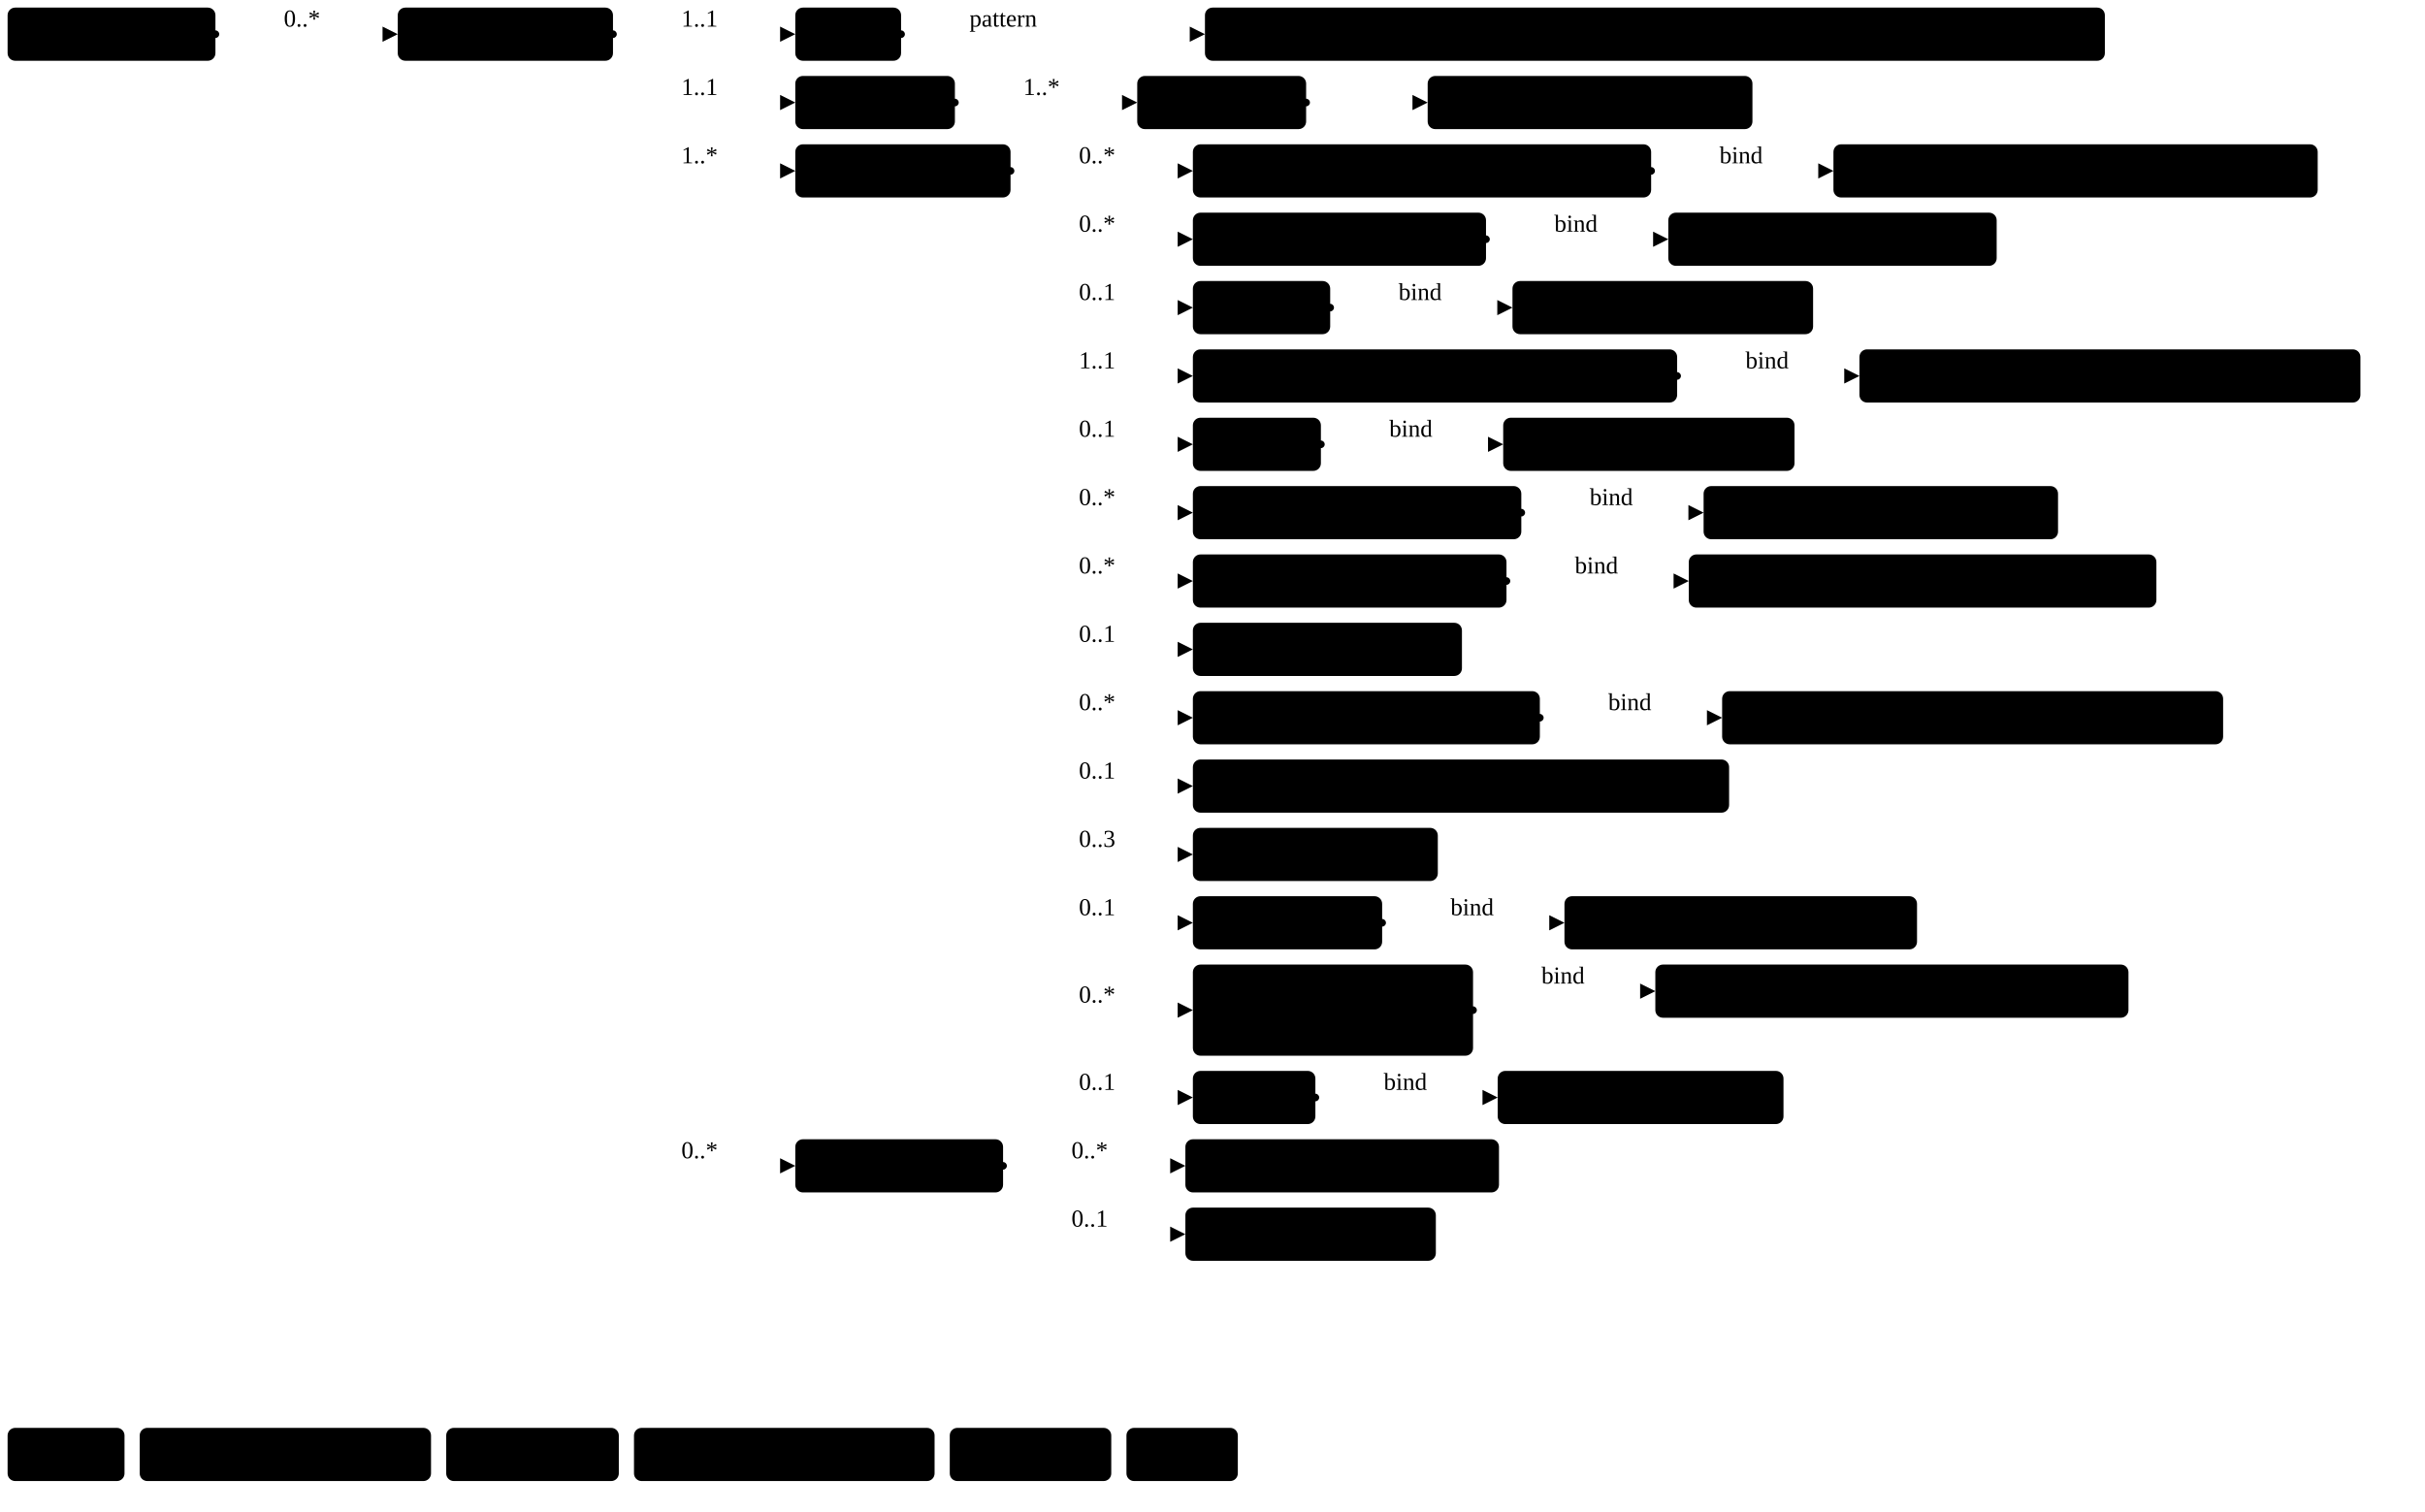
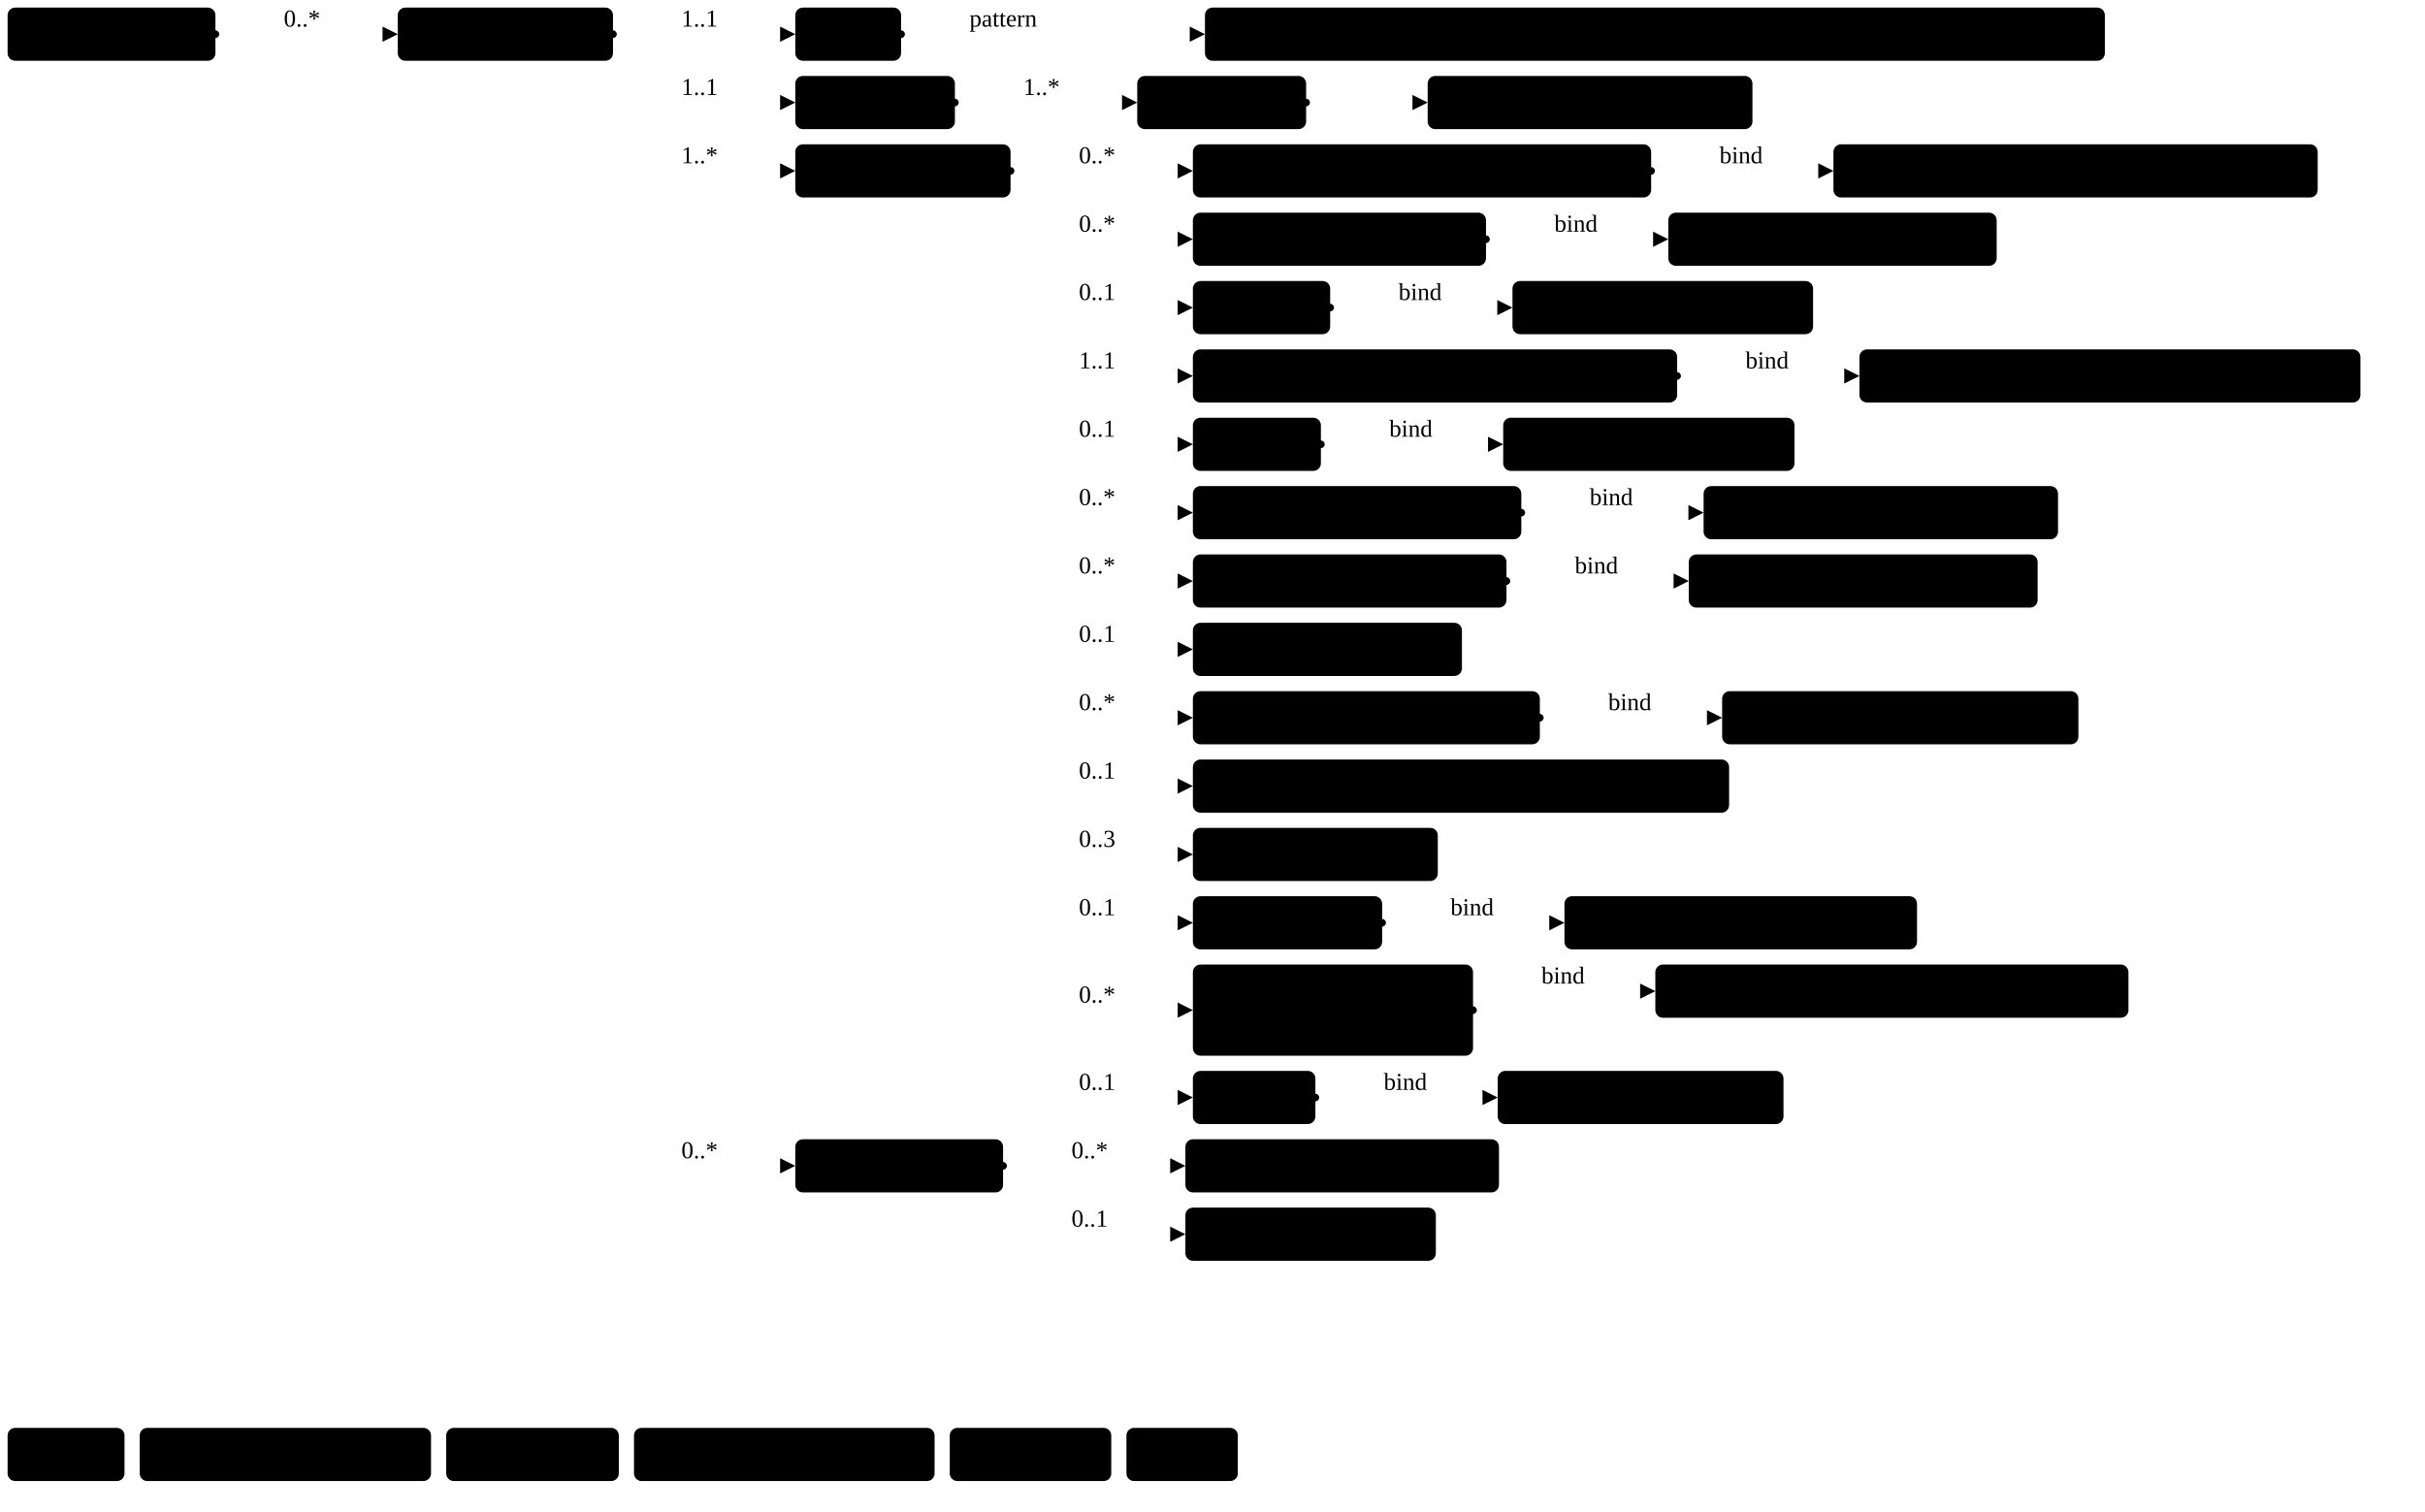
<svg xmlns="http://www.w3.org/2000/svg" version="1.1" width="1197.14" height="746.25">
  <defs>
    <marker id="arrowStart" markerWidth="3.75" markerHeight="3.75" markerUnits="px" refX="1.88" refY="1.88">
      <circle class="connector" cx="1.88" cy="1.88" r="1.88" />
    </marker>
    <marker id="arrowEnd" markerWidth="7.5" markerHeight="7.5" markerUnits="px" refX="7.5" refY="3.75">
      <polygon class="connector" points="0 0 7.5 3.75 0 7.5" />
    </marker>
  </defs>
  <g>
    <g transform="translate(3.75 3.75)">
      <a href="StructureDefinition-MGFinding.html" target="_top">
        <rect class="profile" x="0" y="0" width="102.6" height="26.25" rx="3.75" ry="3.75" />
      </a>
      <a href="StructureDefinition-MGFinding.html" target="_top">
        <text x="5.62" y="18.75" text-anchor="left" class="profile">Mg Findings</text>
      </a>
    </g>
    <line class="connector" marker-end="url(#arrowEnd)" x1="136.35" y1="16.88" x2="196.35" y2="16.88" />
    <text x="140.1" y="13.12" text-anchor="right" class="lhsText">0..*</text>
    <line class="connector" marker-start="url(#arrowStart)" x1="106.35" y1="16.88" x2="136.35" y2="16.88" />
    <line class="connector" x1="136.35" y1="16.88" x2="136.35" y2="16.88" />
  </g>
  <g>
    <g transform="translate(196.35 3.75)">
      <a href="StructureDefinition-LymphNodeAbnormality.html" target="_top">
        <rect class="focus" x="0" y="0" width="106.26" height="26.25" rx="3.75" ry="3.75" />
      </a>
      <a href="StructureDefinition-LymphNodeAbnormality.html" target="_top">
        <text x="5.62" y="18.75" text-anchor="left" class="focus">Lymph Node</text>
      </a>
    </g>
    <line class="connector" marker-end="url(#arrowEnd)" x1="332.61" y1="16.88" x2="392.61" y2="16.88" />
    <text x="336.36" y="13.12" text-anchor="right" class="lhsText">1..1</text>
    <line class="connector" marker-end="url(#arrowEnd)" x1="332.61" y1="50.62" x2="392.61" y2="50.62" />
    <text x="336.36" y="46.88" text-anchor="right" class="lhsText">1..1</text>
    <line class="connector" marker-end="url(#arrowEnd)" x1="332.61" y1="84.38" x2="392.61" y2="84.38" />
    <text x="336.36" y="80.62" text-anchor="right" class="lhsText">1..*</text>
    <line class="connector" marker-end="url(#arrowEnd)" x1="332.61" y1="575.62" x2="392.61" y2="575.62" />
    <text x="336.36" y="571.88" text-anchor="right" class="lhsText">0..*</text>
    <line class="connector" marker-start="url(#arrowStart)" x1="302.61" y1="16.88" x2="332.61" y2="16.88" />
    <line class="connector" x1="332.61" y1="16.88" x2="332.61" y2="575.62" />
  </g>
  <g>
    <g transform="translate(392.61 3.75)">
      <a href="StructureDefinition-LymphNodeAbnormality-definitions.html#Observation.code" target="_top">
        <rect class="element" x="0" y="0" width="52.22" height="26.25" rx="3.75" ry="3.75" />
      </a>
      <a href="StructureDefinition-LymphNodeAbnormality-definitions.html#Observation.code" target="_top">
        <text x="5.62" y="18.75" text-anchor="left" class="element">Code</text>
      </a>
    </g>
    <line class="connector" marker-end="url(#arrowEnd)" x1="474.84" y1="16.88" x2="594.84" y2="16.88" />
    <text x="478.59" y="13.12" text-anchor="right" class="lhsText">pattern </text>
    <line class="connector" marker-start="url(#arrowStart)" x1="444.84" y1="16.88" x2="474.84" y2="16.88" />
    <line class="connector" x1="474.84" y1="16.88" x2="474.84" y2="16.88" />
  </g>
  <g>
    <g transform="translate(594.84 3.75)">
      <a href="CodeSystem-ObservationCodesCS.html" target="_top">
        <rect class="value" x="0" y="0" width="444.26" height="26.25" rx="3.75" ry="3.75" />
      </a>
      <a href="CodeSystem-ObservationCodesCS.html" target="_top">
        <text x="5.62" y="18.75" text-anchor="left" class="value">ObservationCodesCS#abnormalityLymphNodeObservation</text>
      </a>
    </g>
  </g>
  <g>
    <g transform="translate(392.61 37.5)">
      <a href="StructureDefinition-LymphNodeAbnormality-definitions.html#Observation.bodySite" target="_top">
        <rect class="element" x="0" y="0" width="78.79" height="26.25" rx="3.75" ry="3.75" />
      </a>
      <a href="StructureDefinition-LymphNodeAbnormality-definitions.html#Observation.bodySite" target="_top">
        <text x="5.62" y="18.75" text-anchor="left" class="element">BodySite</text>
      </a>
    </g>
    <line class="connector" marker-end="url(#arrowEnd)" x1="501.41" y1="50.62" x2="561.41" y2="50.62" />
    <text x="505.16" y="46.88" text-anchor="right" class="lhsText">1..*</text>
    <line class="connector" marker-start="url(#arrowStart)" x1="471.41" y1="50.62" x2="501.41" y2="50.62" />
    <line class="connector" x1="501.41" y1="50.62" x2="501.41" y2="50.62" />
  </g>
  <g>
    <g transform="translate(561.41 37.5)">
      <a href="StructureDefinition-LymphNodeAbnormality-definitions.html#Observation.bodySite.extension" target="_top">
        <rect class="element" x="0" y="0" width="83.38" height="26.25" rx="3.75" ry="3.75" />
      </a>
      <a href="StructureDefinition-LymphNodeAbnormality-definitions.html#Observation.bodySite.extension" target="_top">
        <text x="5.62" y="18.75" text-anchor="left" class="element">extension</text>
      </a>
    </g>
    <line class="connector" marker-end="url(#arrowEnd)" x1="674.79" y1="50.62" x2="704.79" y2="50.62" />
    <line class="connector" marker-start="url(#arrowStart)" x1="644.79" y1="50.62" x2="674.79" y2="50.62" />
    <line class="connector" x1="674.79" y1="50.62" x2="674.79" y2="50.62" />
  </g>
  <g>
    <g transform="translate(704.79 37.5)">
      <a href="StructureDefinition-BreastBodyLocationExtension.html" target="_top">
        <rect class="extension" x="0" y="0" width="160.33" height="26.25" rx="3.75" ry="3.75" />
      </a>
      <a href="StructureDefinition-BreastBodyLocationExtension.html" target="_top">
        <text x="5.62" y="18.75" text-anchor="left" class="extension">BreastBodyLocation</text>
      </a>
    </g>
  </g>
  <g>
    <g transform="translate(392.61 71.25)">
      <a href="StructureDefinition-LymphNodeAbnormality-definitions.html#Observation.component" target="_top">
        <rect class="element" x="0" y="0" width="106.26" height="26.25" rx="3.75" ry="3.75" />
      </a>
      <a href="StructureDefinition-LymphNodeAbnormality-definitions.html#Observation.component" target="_top">
        <text x="5.62" y="18.75" text-anchor="left" class="element">Components</text>
      </a>
    </g>
    <line class="connector" marker-end="url(#arrowEnd)" x1="528.88" y1="84.38" x2="588.88" y2="84.38" />
    <text x="532.62" y="80.62" text-anchor="right" class="lhsText">0..*</text>
    <line class="connector" marker-end="url(#arrowEnd)" x1="528.88" y1="118.12" x2="588.88" y2="118.12" />
    <text x="532.62" y="114.38" text-anchor="right" class="lhsText">0..*</text>
    <line class="connector" marker-end="url(#arrowEnd)" x1="528.88" y1="151.88" x2="588.88" y2="151.88" />
    <text x="532.62" y="148.12" text-anchor="right" class="lhsText">0..1</text>
    <line class="connector" marker-end="url(#arrowEnd)" x1="528.88" y1="185.62" x2="588.88" y2="185.62" />
    <text x="532.62" y="181.88" text-anchor="right" class="lhsText">1..1</text>
    <line class="connector" marker-end="url(#arrowEnd)" x1="528.88" y1="219.38" x2="588.88" y2="219.38" />
    <text x="532.62" y="215.62" text-anchor="right" class="lhsText">0..1</text>
    <line class="connector" marker-end="url(#arrowEnd)" x1="528.88" y1="253.12" x2="588.88" y2="253.12" />
    <text x="532.62" y="249.38" text-anchor="right" class="lhsText">0..*</text>
    <line class="connector" marker-end="url(#arrowEnd)" x1="528.88" y1="286.88" x2="588.88" y2="286.88" />
    <text x="532.62" y="283.12" text-anchor="right" class="lhsText">0..*</text>
    <line class="connector" marker-end="url(#arrowEnd)" x1="528.88" y1="320.62" x2="588.88" y2="320.62" />
    <text x="532.62" y="316.88" text-anchor="right" class="lhsText">0..1</text>
    <line class="connector" marker-end="url(#arrowEnd)" x1="528.88" y1="354.38" x2="588.88" y2="354.38" />
    <text x="532.62" y="350.62" text-anchor="right" class="lhsText">0..*</text>
    <line class="connector" marker-end="url(#arrowEnd)" x1="528.88" y1="388.12" x2="588.88" y2="388.12" />
    <text x="532.62" y="384.38" text-anchor="right" class="lhsText">0..1</text>
    <line class="connector" marker-end="url(#arrowEnd)" x1="528.88" y1="421.88" x2="588.88" y2="421.88" />
    <text x="532.62" y="418.12" text-anchor="right" class="lhsText">0..3</text>
    <line class="connector" marker-end="url(#arrowEnd)" x1="528.88" y1="455.62" x2="588.88" y2="455.62" />
    <text x="532.62" y="451.88" text-anchor="right" class="lhsText">0..1</text>
    <line class="connector" marker-end="url(#arrowEnd)" x1="528.88" y1="498.75" x2="588.88" y2="498.75" />
    <text x="532.62" y="495" text-anchor="right" class="lhsText">0..*</text>
    <line class="connector" marker-end="url(#arrowEnd)" x1="528.88" y1="541.88" x2="588.88" y2="541.88" />
    <text x="532.62" y="538.12" text-anchor="right" class="lhsText">0..1</text>
    <line class="connector" marker-start="url(#arrowStart)" x1="498.87" y1="84.38" x2="528.88" y2="84.38" />
    <line class="connector" x1="528.88" y1="84.38" x2="528.88" y2="541.88" />
  </g>
  <g>
    <g transform="translate(588.88 71.25)">
      <a href="StructureDefinition-LymphNodeAbnormality-definitions.html#Observation.component:breastAssessmentCategory" target="_top">
        <rect class="element" x="0" y="0" width="226.23" height="26.25" rx="3.75" ry="3.75" />
      </a>
      <a href="StructureDefinition-LymphNodeAbnormality-definitions.html#Observation.component:breastAssessmentCategory" target="_top">
        <text x="5.62" y="18.75" text-anchor="left" class="element">Breast Assessment Category</text>
      </a>
    </g>
    <line class="connector" marker-end="url(#arrowEnd)" x1="845.11" y1="84.38" x2="905.11" y2="84.38" />
    <text x="848.86" y="80.62" text-anchor="right" class="lhsText">bind</text>
    <line class="connector" marker-start="url(#arrowStart)" x1="815.11" y1="84.38" x2="845.11" y2="84.38" />
    <line class="connector" x1="845.11" y1="84.38" x2="845.11" y2="84.38" />
  </g>
  <g>
    <g transform="translate(905.11 71.25)">
      <a href="ValueSet-BreastAssessmentCategoryVS.html" target="_top">
        <rect class="valueSet" x="0" y="0" width="239.06" height="26.25" rx="3.75" ry="3.75" />
      </a>
      <a href="ValueSet-BreastAssessmentCategoryVS.html" target="_top">
        <text x="5.62" y="18.75" text-anchor="left" class="valueSet">BreastAssessmentCategoryVS</text>
      </a>
    </g>
  </g>
  <g>
    <g transform="translate(588.88 105)">
      <a href="StructureDefinition-LymphNodeAbnormality-definitions.html#Observation.component:correspondsWith" target="_top">
        <rect class="element" x="0" y="0" width="144.71" height="26.25" rx="3.75" ry="3.75" />
      </a>
      <a href="StructureDefinition-LymphNodeAbnormality-definitions.html#Observation.component:correspondsWith" target="_top">
        <text x="5.62" y="18.75" text-anchor="left" class="element">Corresponds With</text>
      </a>
    </g>
    <line class="connector" marker-end="url(#arrowEnd)" x1="763.58" y1="118.12" x2="823.58" y2="118.12" />
    <text x="767.33" y="114.38" text-anchor="right" class="lhsText">bind</text>
    <line class="connector" marker-start="url(#arrowStart)" x1="733.58" y1="118.12" x2="763.58" y2="118.12" />
    <line class="connector" x1="763.58" y1="118.12" x2="763.58" y2="118.12" />
  </g>
  <g>
    <g transform="translate(823.58 105)">
      <a href="ValueSet-CorrespondsWithVS.html" target="_top">
        <rect class="valueSet" x="0" y="0" width="162.11" height="26.25" rx="3.75" ry="3.75" />
      </a>
      <a href="ValueSet-CorrespondsWithVS.html" target="_top">
        <text x="5.62" y="18.75" text-anchor="left" class="valueSet">CorrespondsWithVS</text>
      </a>
    </g>
  </g>
  <g>
    <g transform="translate(588.88 138.75)">
      <a href="StructureDefinition-LymphNodeAbnormality-definitions.html#Observation.component:density" target="_top">
        <rect class="element" x="0" y="0" width="67.79" height="26.25" rx="3.75" ry="3.75" />
      </a>
      <a href="StructureDefinition-LymphNodeAbnormality-definitions.html#Observation.component:density" target="_top">
        <text x="5.62" y="18.75" text-anchor="left" class="element">Density</text>
      </a>
    </g>
    <line class="connector" marker-end="url(#arrowEnd)" x1="686.66" y1="151.88" x2="746.66" y2="151.88" />
    <text x="690.41" y="148.12" text-anchor="right" class="lhsText">bind</text>
    <line class="connector" marker-start="url(#arrowStart)" x1="656.66" y1="151.88" x2="686.66" y2="151.88" />
    <line class="connector" x1="686.66" y1="151.88" x2="686.66" y2="151.88" />
  </g>
  <g>
    <g transform="translate(746.66 138.75)">
      <a href="ValueSet-rde1578-density.html" target="_top">
        <rect class="valueSet" x="0" y="0" width="148.4" height="26.25" rx="3.75" ry="3.75" />
      </a>
      <a href="ValueSet-rde1578-density.html" target="_top">
        <text x="5.62" y="18.75" text-anchor="left" class="valueSet">RDE1578_Density</text>
      </a>
    </g>
  </g>
  <g>
    <g transform="translate(588.88 172.5)">
      <a href="StructureDefinition-LymphNodeAbnormality-definitions.html#Observation.component:lymphNodeType" target="_top">
        <rect class="element" x="0" y="0" width="239.07" height="26.25" rx="3.75" ry="3.75" />
      </a>
      <a href="StructureDefinition-LymphNodeAbnormality-definitions.html#Observation.component:lymphNodeType" target="_top">
        <text x="5.62" y="18.75" text-anchor="left" class="element">Lymph Node Abnormality Type</text>
      </a>
    </g>
    <line class="connector" marker-end="url(#arrowEnd)" x1="857.94" y1="185.62" x2="917.94" y2="185.62" />
    <text x="861.69" y="181.88" text-anchor="right" class="lhsText">bind</text>
    <line class="connector" marker-start="url(#arrowStart)" x1="827.94" y1="185.62" x2="857.94" y2="185.62" />
    <line class="connector" x1="857.94" y1="185.62" x2="857.94" y2="185.62" />
  </g>
  <g>
    <g transform="translate(917.94 172.5)">
      <a href="ValueSet-LymphNodeAbnormalityTypeVS.html" target="_top">
        <rect class="valueSet" x="0" y="0" width="247.32" height="26.25" rx="3.75" ry="3.75" />
      </a>
      <a href="ValueSet-LymphNodeAbnormalityTypeVS.html" target="_top">
        <text x="5.62" y="18.75" text-anchor="left" class="valueSet">LymphNodeAbnormalityTypeVS</text>
      </a>
    </g>
  </g>
  <g>
    <g transform="translate(588.88 206.25)">
      <a href="StructureDefinition-LymphNodeAbnormality-definitions.html#Observation.component:margin" target="_top">
        <rect class="element" x="0" y="0" width="63.2" height="26.25" rx="3.75" ry="3.75" />
      </a>
      <a href="StructureDefinition-LymphNodeAbnormality-definitions.html#Observation.component:margin" target="_top">
        <text x="5.62" y="18.75" text-anchor="left" class="element">Margin</text>
      </a>
    </g>
    <line class="connector" marker-end="url(#arrowEnd)" x1="682.08" y1="219.38" x2="742.08" y2="219.38" />
    <text x="685.83" y="215.62" text-anchor="right" class="lhsText">bind</text>
    <line class="connector" marker-start="url(#arrowStart)" x1="652.08" y1="219.38" x2="682.08" y2="219.38" />
    <line class="connector" x1="682.08" y1="219.38" x2="682.08" y2="219.38" />
  </g>
  <g>
    <g transform="translate(742.08 206.25)">
      <a href="ValueSet-rde1579-margin.html" target="_top">
        <rect class="valueSet" x="0" y="0" width="143.81" height="26.25" rx="3.75" ry="3.75" />
      </a>
      <a href="ValueSet-rde1579-margin.html" target="_top">
        <text x="5.62" y="18.75" text-anchor="left" class="valueSet">RDE1579_Margin</text>
      </a>
    </g>
  </g>
  <g>
    <g transform="translate(588.88 240)">
      <a href="StructureDefinition-LymphNodeAbnormality-definitions.html#Observation.component:notPreviouslySeen" target="_top">
        <rect class="element" x="0" y="0" width="162.14" height="26.25" rx="3.75" ry="3.75" />
      </a>
      <a href="StructureDefinition-LymphNodeAbnormality-definitions.html#Observation.component:notPreviouslySeen" target="_top">
        <text x="5.62" y="18.75" text-anchor="left" class="element">Not Previously Seen</text>
      </a>
    </g>
    <line class="connector" marker-end="url(#arrowEnd)" x1="781.01" y1="253.12" x2="841.01" y2="253.12" />
    <text x="784.76" y="249.38" text-anchor="right" class="lhsText">bind</text>
    <line class="connector" marker-start="url(#arrowStart)" x1="751.01" y1="253.12" x2="781.01" y2="253.12" />
    <line class="connector" x1="781.01" y1="253.12" x2="781.01" y2="253.12" />
  </g>
  <g>
    <g transform="translate(841.01 240)">
      <a href="ValueSet-NotPreviouslySeenVS.html" target="_top">
        <rect class="valueSet" x="0" y="0" width="174.97" height="26.25" rx="3.75" ry="3.75" />
      </a>
      <a href="ValueSet-NotPreviouslySeenVS.html" target="_top">
        <text x="5.62" y="18.75" text-anchor="left" class="valueSet">NotPreviouslySeenVS</text>
      </a>
    </g>
  </g>
  <g>
    <g transform="translate(588.88 273.75)">
      <a href="StructureDefinition-LymphNodeAbnormality-definitions.html#Observation.component:obsChanges" target="_top">
        <rect class="element" x="0" y="0" width="154.82" height="26.25" rx="3.75" ry="3.75" />
      </a>
      <a href="StructureDefinition-LymphNodeAbnormality-definitions.html#Observation.component:obsChanges" target="_top">
        <text x="5.62" y="18.75" text-anchor="left" class="element">Observed Changes</text>
      </a>
    </g>
    <line class="connector" marker-end="url(#arrowEnd)" x1="773.69" y1="286.88" x2="833.69" y2="286.88" />
    <text x="777.44" y="283.12" text-anchor="right" class="lhsText">bind</text>
    <line class="connector" marker-start="url(#arrowStart)" x1="743.69" y1="286.88" x2="773.69" y2="286.88" />
    <line class="connector" x1="773.69" y1="286.88" x2="773.69" y2="286.88" />
  </g>
  <g>
    <g transform="translate(833.69 273.75)">
-       <a href="ValueSet-rde1566-observed-changes.html" target="_top">
-         <rect class="valueSet" x="0" y="0" width="230.85" height="26.25" rx="3.75" ry="3.75" />
-       </a>
-       <a href="ValueSet-rde1566-observed-changes.html" target="_top">
-         <text x="5.62" y="18.75" text-anchor="left" class="valueSet">RDE1566_ObservedChanges</text>
+       <a href="ValueSet-ObservedChangesVS.html" target="_top">
+         <rect class="valueSet" x="0" y="0" width="172.22" height="26.25" rx="3.75" ry="3.75" />
+       </a>
+       <a href="ValueSet-ObservedChangesVS.html" target="_top">
+         <text x="5.62" y="18.75" text-anchor="left" class="valueSet">ObservedChangesVS</text>
      </a>
    </g>
  </g>
  <g>
    <g transform="translate(588.88 307.5)">
      <a href="StructureDefinition-LymphNodeAbnormality-definitions.html#Observation.component:observedCount" target="_top">
        <rect class="element" x="0" y="0" width="132.83" height="26.25" rx="3.75" ry="3.75" />
      </a>
      <a href="StructureDefinition-LymphNodeAbnormality-definitions.html#Observation.component:observedCount" target="_top">
        <text x="5.62" y="18.75" text-anchor="left" class="element">Observed Count</text>
      </a>
    </g>
  </g>
  <g>
    <g transform="translate(588.88 341.25)">
      <a href="StructureDefinition-LymphNodeAbnormality-definitions.html#Observation.component:obsDistribution" target="_top">
        <rect class="element" x="0" y="0" width="171.29" height="26.25" rx="3.75" ry="3.75" />
      </a>
      <a href="StructureDefinition-LymphNodeAbnormality-definitions.html#Observation.component:obsDistribution" target="_top">
        <text x="5.62" y="18.75" text-anchor="left" class="element">Observed Distribution</text>
      </a>
    </g>
    <line class="connector" marker-end="url(#arrowEnd)" x1="790.16" y1="354.38" x2="850.16" y2="354.38" />
    <text x="793.91" y="350.62" text-anchor="right" class="lhsText">bind</text>
    <line class="connector" marker-start="url(#arrowStart)" x1="760.16" y1="354.38" x2="790.16" y2="354.38" />
    <line class="connector" x1="790.16" y1="354.38" x2="790.16" y2="354.38" />
  </g>
  <g>
    <g transform="translate(850.16 341.25)">
-       <a href="ValueSet-rde1568-observed-distribution.html" target="_top">
-         <rect class="valueSet" x="0" y="0" width="247.32" height="26.25" rx="3.75" ry="3.75" />
-       </a>
-       <a href="ValueSet-rde1568-observed-distribution.html" target="_top">
-         <text x="5.62" y="18.75" text-anchor="left" class="valueSet">RDE1568_ObservedDistribution</text>
+       <a href="ValueSet-rde1568-distribution.html" target="_top">
+         <rect class="valueSet" x="0" y="0" width="175.87" height="26.25" rx="3.75" ry="3.75" />
+       </a>
+       <a href="ValueSet-rde1568-distribution.html" target="_top">
+         <text x="5.62" y="18.75" text-anchor="left" class="valueSet">RDE1568_Distribution</text>
      </a>
    </g>
  </g>
  <g>
    <g transform="translate(588.88 375)">
      <a href="StructureDefinition-LymphNodeAbnormality-definitions.html#Observation.component:obsDistRegionSize" target="_top">
        <rect class="element" x="0" y="0" width="264.72" height="26.25" rx="3.75" ry="3.75" />
      </a>
      <a href="StructureDefinition-LymphNodeAbnormality-definitions.html#Observation.component:obsDistRegionSize" target="_top">
        <text x="5.62" y="18.75" text-anchor="left" class="element">Observed Distribution Region Size</text>
      </a>
    </g>
  </g>
  <g>
    <g transform="translate(588.88 408.75)">
      <a href="StructureDefinition-LymphNodeAbnormality-definitions.html#Observation.component:obsSize" target="_top">
        <rect class="element" x="0" y="0" width="120.92" height="26.25" rx="3.75" ry="3.75" />
      </a>
      <a href="StructureDefinition-LymphNodeAbnormality-definitions.html#Observation.component:obsSize" target="_top">
        <text x="5.62" y="18.75" text-anchor="left" class="element">Observed Size</text>
      </a>
    </g>
  </g>
  <g>
    <g transform="translate(588.88 442.5)">
      <a href="StructureDefinition-LymphNodeAbnormality-definitions.html#Observation.component:orientation" target="_top">
        <rect class="element" x="0" y="0" width="93.44" height="26.25" rx="3.75" ry="3.75" />
      </a>
      <a href="StructureDefinition-LymphNodeAbnormality-definitions.html#Observation.component:orientation" target="_top">
        <text x="5.62" y="18.75" text-anchor="left" class="element">Orientation</text>
      </a>
    </g>
    <line class="connector" marker-end="url(#arrowEnd)" x1="712.32" y1="455.62" x2="772.32" y2="455.62" />
    <text x="716.07" y="451.88" text-anchor="right" class="lhsText">bind</text>
    <line class="connector" marker-start="url(#arrowStart)" x1="682.32" y1="455.62" x2="712.32" y2="455.62" />
    <line class="connector" x1="712.32" y1="455.62" x2="712.32" y2="455.62" />
  </g>
  <g>
    <g transform="translate(772.32 442.5)">
      <a href="ValueSet-rde1580-orientation.html" target="_top">
        <rect class="valueSet" x="0" y="0" width="174.05" height="26.25" rx="3.75" ry="3.75" />
      </a>
      <a href="ValueSet-rde1580-orientation.html" target="_top">
        <text x="5.62" y="18.75" text-anchor="left" class="valueSet">RDE1580_Orientation</text>
      </a>
    </g>
  </g>
  <g>
    <g transform="translate(588.88 476.25)">
      <a href="StructureDefinition-LymphNodeAbnormality-definitions.html#Observation.component:prevDemBy" target="_top">
        <rect class="element" x="0" y="0" width="138.31" height="45" rx="3.75" ry="3.75" />
      </a>
      <a href="StructureDefinition-LymphNodeAbnormality-definitions.html#Observation.component:prevDemBy" target="_top">
        <text x="5.62" y="18.75" text-anchor="left" class="element">Previously</text>
      </a>
      <a href="StructureDefinition-LymphNodeAbnormality-definitions.html#Observation.component:prevDemBy" target="_top">
        <text x="5.62" y="37.5" text-anchor="left" class="element">Demonstrated by</text>
      </a>
    </g>
    <line class="connector" marker-end="url(#arrowEnd)" x1="757.18" y1="489.38" x2="817.18" y2="489.38" />
    <text x="760.93" y="485.62" text-anchor="right" class="lhsText">bind</text>
    <line class="connector" marker-start="url(#arrowStart)" x1="727.18" y1="498.75" x2="757.18" y2="498.75" />
    <line class="connector" x1="757.18" y1="489.38" x2="757.18" y2="498.75" />
  </g>
  <g>
    <g transform="translate(817.18 476.25)">
      <a href="ValueSet-PreviouslyDemonstratedByVS.html" target="_top">
        <rect class="valueSet" x="0" y="0" width="233.57" height="26.25" rx="3.75" ry="3.75" />
      </a>
      <a href="ValueSet-PreviouslyDemonstratedByVS.html" target="_top">
        <text x="5.62" y="18.75" text-anchor="left" class="valueSet">PreviouslyDemonstratedByVS</text>
      </a>
    </g>
  </g>
  <g>
    <g transform="translate(588.88 528.75)">
      <a href="StructureDefinition-LymphNodeAbnormality-definitions.html#Observation.component:shape" target="_top">
        <rect class="element" x="0" y="0" width="60.48" height="26.25" rx="3.75" ry="3.75" />
      </a>
      <a href="StructureDefinition-LymphNodeAbnormality-definitions.html#Observation.component:shape" target="_top">
        <text x="5.62" y="18.75" text-anchor="left" class="element">Shape</text>
      </a>
    </g>
    <line class="connector" marker-end="url(#arrowEnd)" x1="679.36" y1="541.88" x2="739.36" y2="541.88" />
    <text x="683.11" y="538.12" text-anchor="right" class="lhsText">bind</text>
    <line class="connector" marker-start="url(#arrowStart)" x1="649.36" y1="541.88" x2="679.36" y2="541.88" />
    <line class="connector" x1="679.36" y1="541.88" x2="679.36" y2="541.88" />
  </g>
  <g>
    <g transform="translate(739.36 528.75)">
      <a href="ValueSet-rde1576-shape.html" target="_top">
        <rect class="valueSet" x="0" y="0" width="141.09" height="26.25" rx="3.75" ry="3.75" />
      </a>
      <a href="ValueSet-rde1576-shape.html" target="_top">
        <text x="5.62" y="18.75" text-anchor="left" class="valueSet">RDE1576_Shape</text>
      </a>
    </g>
  </g>
  <g>
    <g transform="translate(392.61 562.5)">
      <a href="StructureDefinition-LymphNodeAbnormality-definitions.html#Observation.hasMember" target="_top">
        <rect class="element" x="0" y="0" width="102.57" height="26.25" rx="3.75" ry="3.75" />
      </a>
      <a href="StructureDefinition-LymphNodeAbnormality-definitions.html#Observation.hasMember" target="_top">
        <text x="5.62" y="18.75" text-anchor="left" class="element">HasMember</text>
      </a>
    </g>
    <line class="connector" marker-end="url(#arrowEnd)" x1="525.18" y1="575.62" x2="585.18" y2="575.62" />
    <text x="528.93" y="571.88" text-anchor="right" class="lhsText">0..*</text>
    <line class="connector" marker-end="url(#arrowEnd)" x1="525.18" y1="609.38" x2="585.18" y2="609.38" />
    <text x="528.93" y="605.62" text-anchor="right" class="lhsText">0..1</text>
    <line class="connector" marker-start="url(#arrowStart)" x1="495.18" y1="575.62" x2="525.18" y2="575.62" />
    <line class="connector" x1="525.18" y1="575.62" x2="525.18" y2="609.38" />
  </g>
  <g>
    <g transform="translate(585.18 562.5)">
      <a href="StructureDefinition-AssociatedFeature.html" target="_top">
        <rect class="profile" x="0" y="0" width="154.82" height="26.25" rx="3.75" ry="3.75" />
      </a>
      <a href="StructureDefinition-AssociatedFeature.html" target="_top">
        <text x="5.62" y="18.75" text-anchor="left" class="profile">Associated Feature</text>
      </a>
    </g>
  </g>
  <g>
    <g transform="translate(585.18 596.25)">
      <a href="StructureDefinition-TumorSatellite.html" target="_top">
        <rect class="profile" x="0" y="0" width="123.65" height="26.25" rx="3.75" ry="3.75" />
      </a>
      <a href="StructureDefinition-TumorSatellite.html" target="_top">
        <text x="5.62" y="18.75" text-anchor="left" class="profile">Tumor Satellite</text>
      </a>
    </g>
  </g>
  <g>
    <g transform="translate(3.75 705)">
      <a target="_top">
        <rect class="focus" x="0" y="0" width="57.72" height="26.25" rx="3.75" ry="3.75" />
      </a>
      <a target="_top">
        <text x="5.62" y="18.75" text-anchor="left" class="focus">Focus</text>
      </a>
    </g>
    <g transform="translate(68.97 705)">
      <a target="_top">
        <rect class="profile" x="0" y="0" width="143.81" height="26.25" rx="3.75" ry="3.75" />
      </a>
      <a target="_top">
        <text x="5.62" y="18.75" text-anchor="left" class="profile">Profiled Resource</text>
      </a>
    </g>
    <g transform="translate(220.28 705)">
      <a target="_top">
        <rect class="extension" x="0" y="0" width="85.21" height="26.25" rx="3.75" ry="3.75" />
      </a>
      <a target="_top">
        <text x="5.62" y="18.75" text-anchor="left" class="extension">Extension</text>
      </a>
    </g>
    <g transform="translate(312.98 705)">
      <a target="_top">
        <rect class="element" x="0" y="0" width="148.39" height="26.25" rx="3.75" ry="3.75" />
      </a>
      <a target="_top">
        <text x="5.62" y="18.75" text-anchor="left" class="element">Resource Element</text>
      </a>
    </g>
    <g transform="translate(468.87 705)">
      <a target="_top">
        <rect class="valueSet" x="0" y="0" width="79.72" height="26.25" rx="3.75" ry="3.75" />
      </a>
      <a target="_top">
        <text x="5.62" y="18.75" text-anchor="left" class="valueSet">ValueSet</text>
      </a>
    </g>
    <g transform="translate(556.09 705)">
      <a target="_top">
        <rect class="value" x="0" y="0" width="54.98" height="26.25" rx="3.75" ry="3.75" />
      </a>
      <a target="_top">
        <text x="5.62" y="18.75" text-anchor="left" class="value">Value</text>
      </a>
    </g>
  </g>
</svg>
